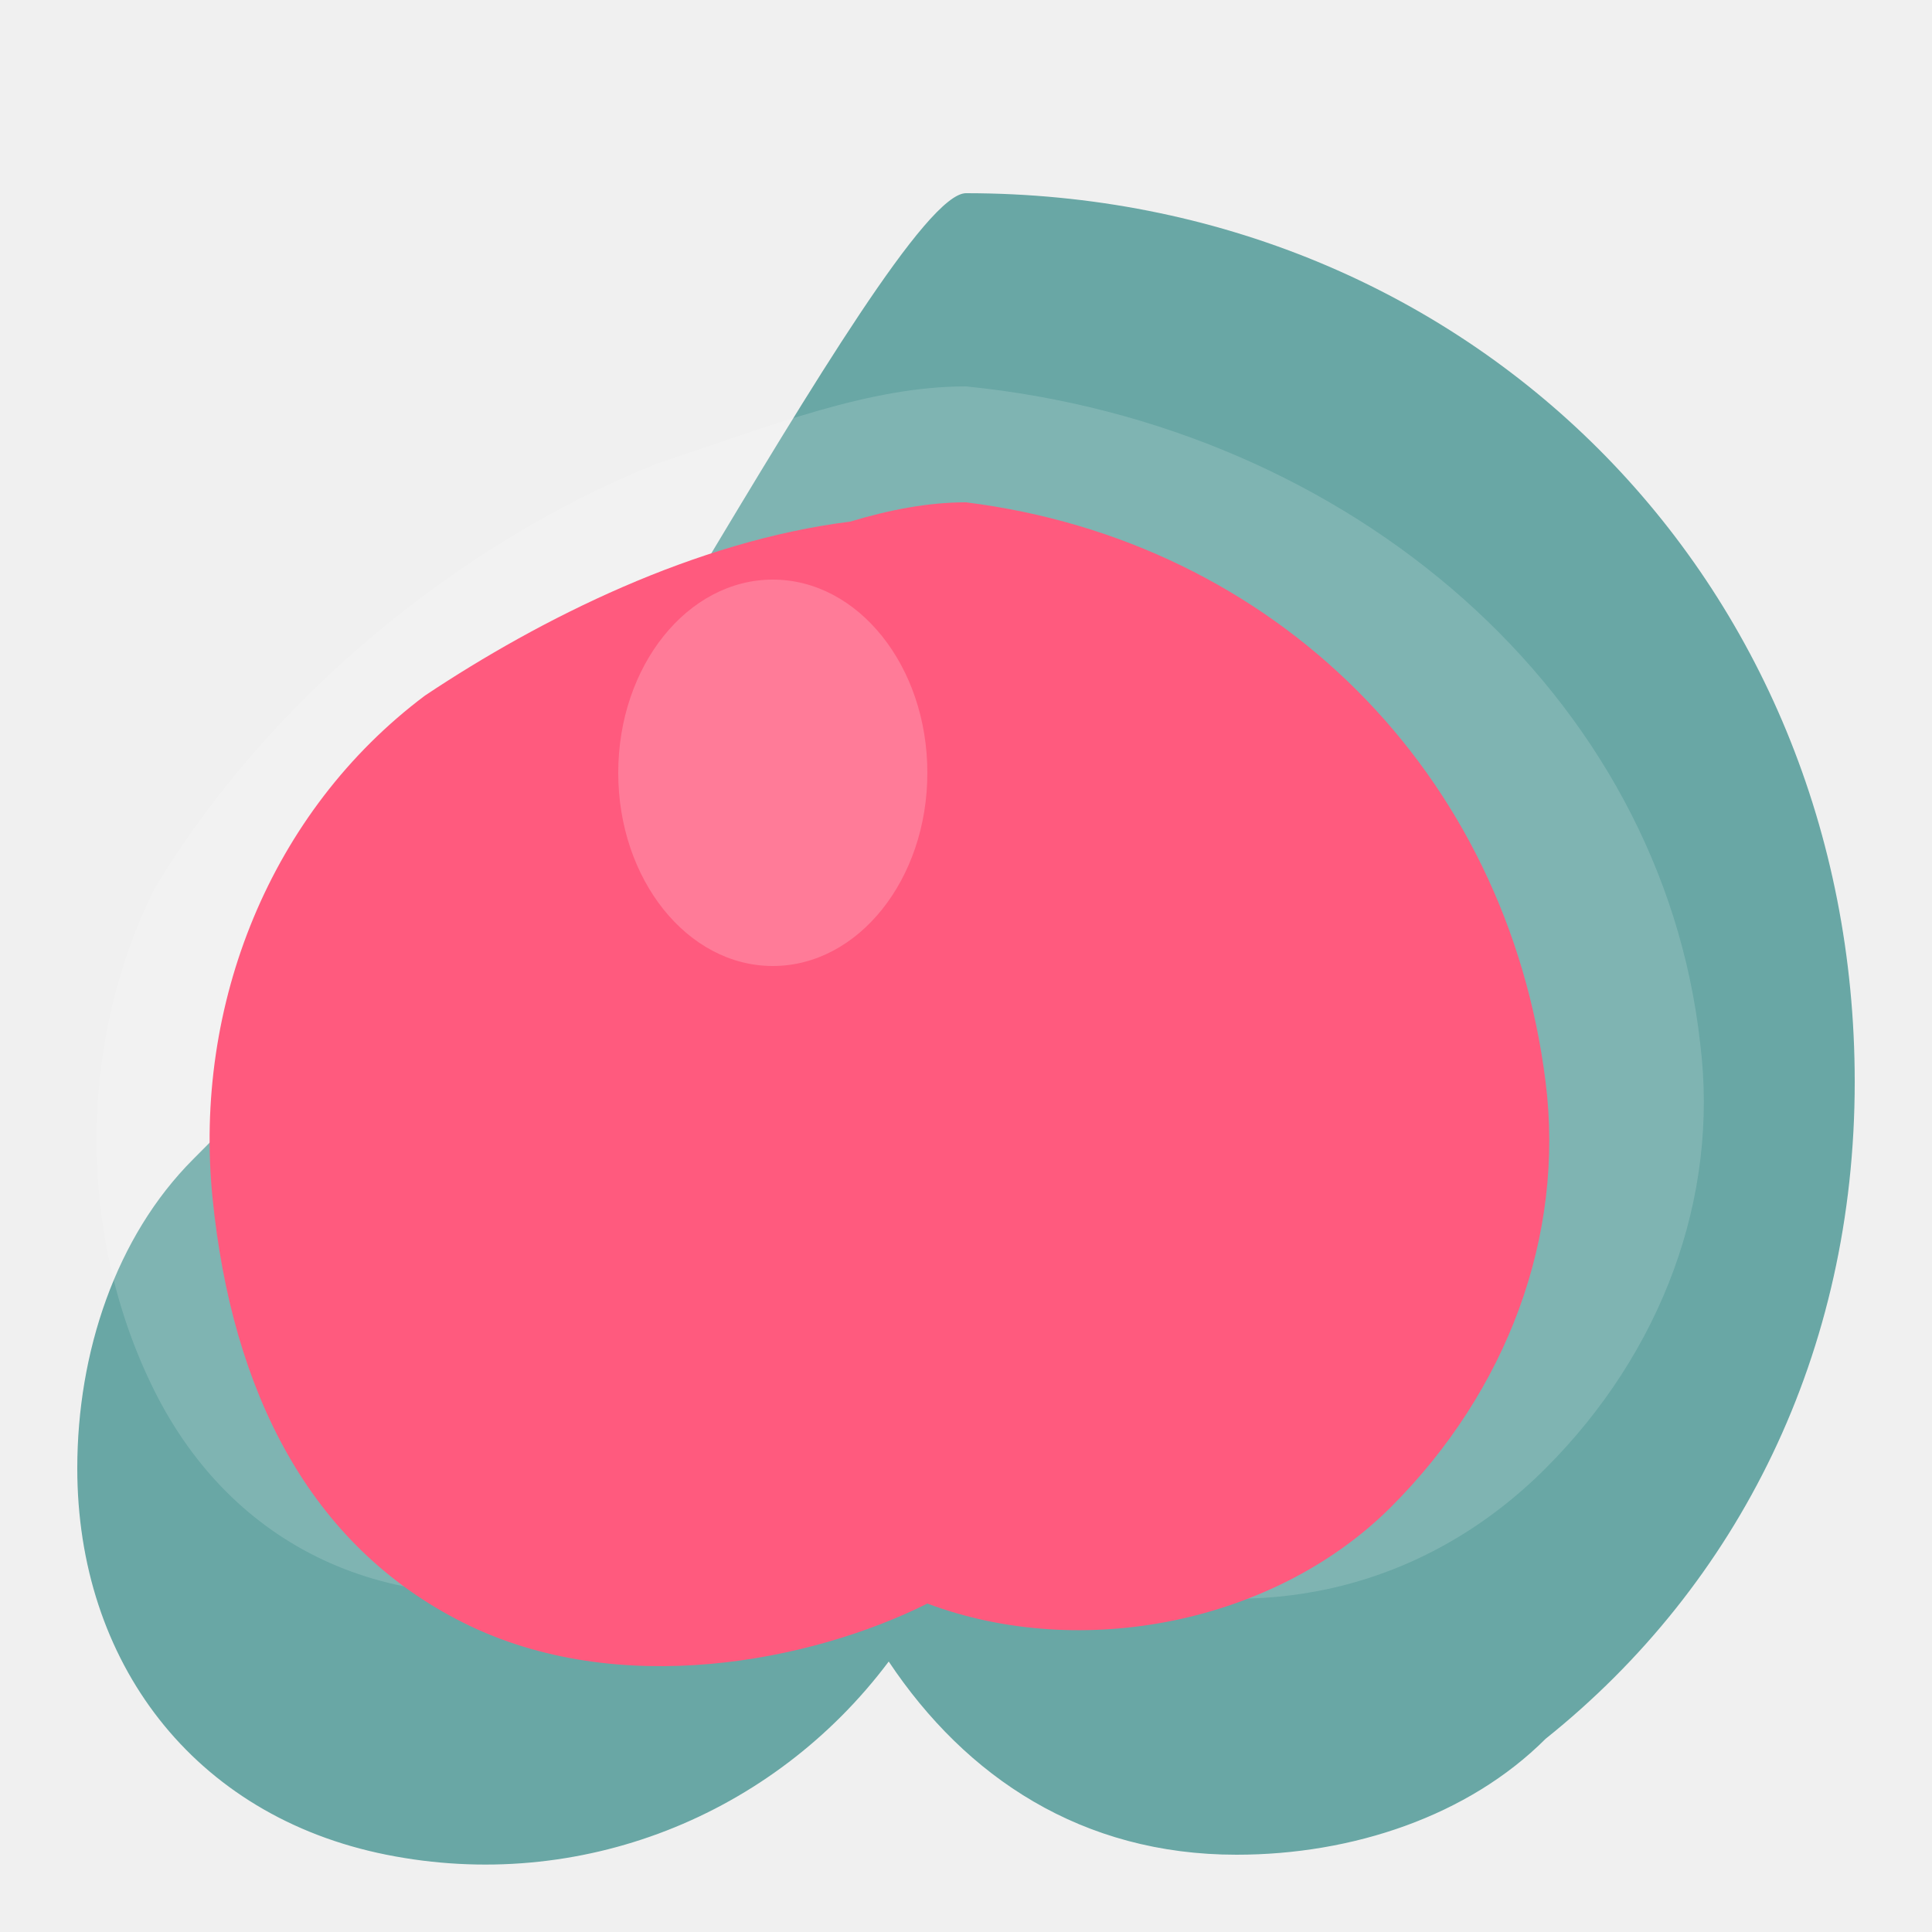
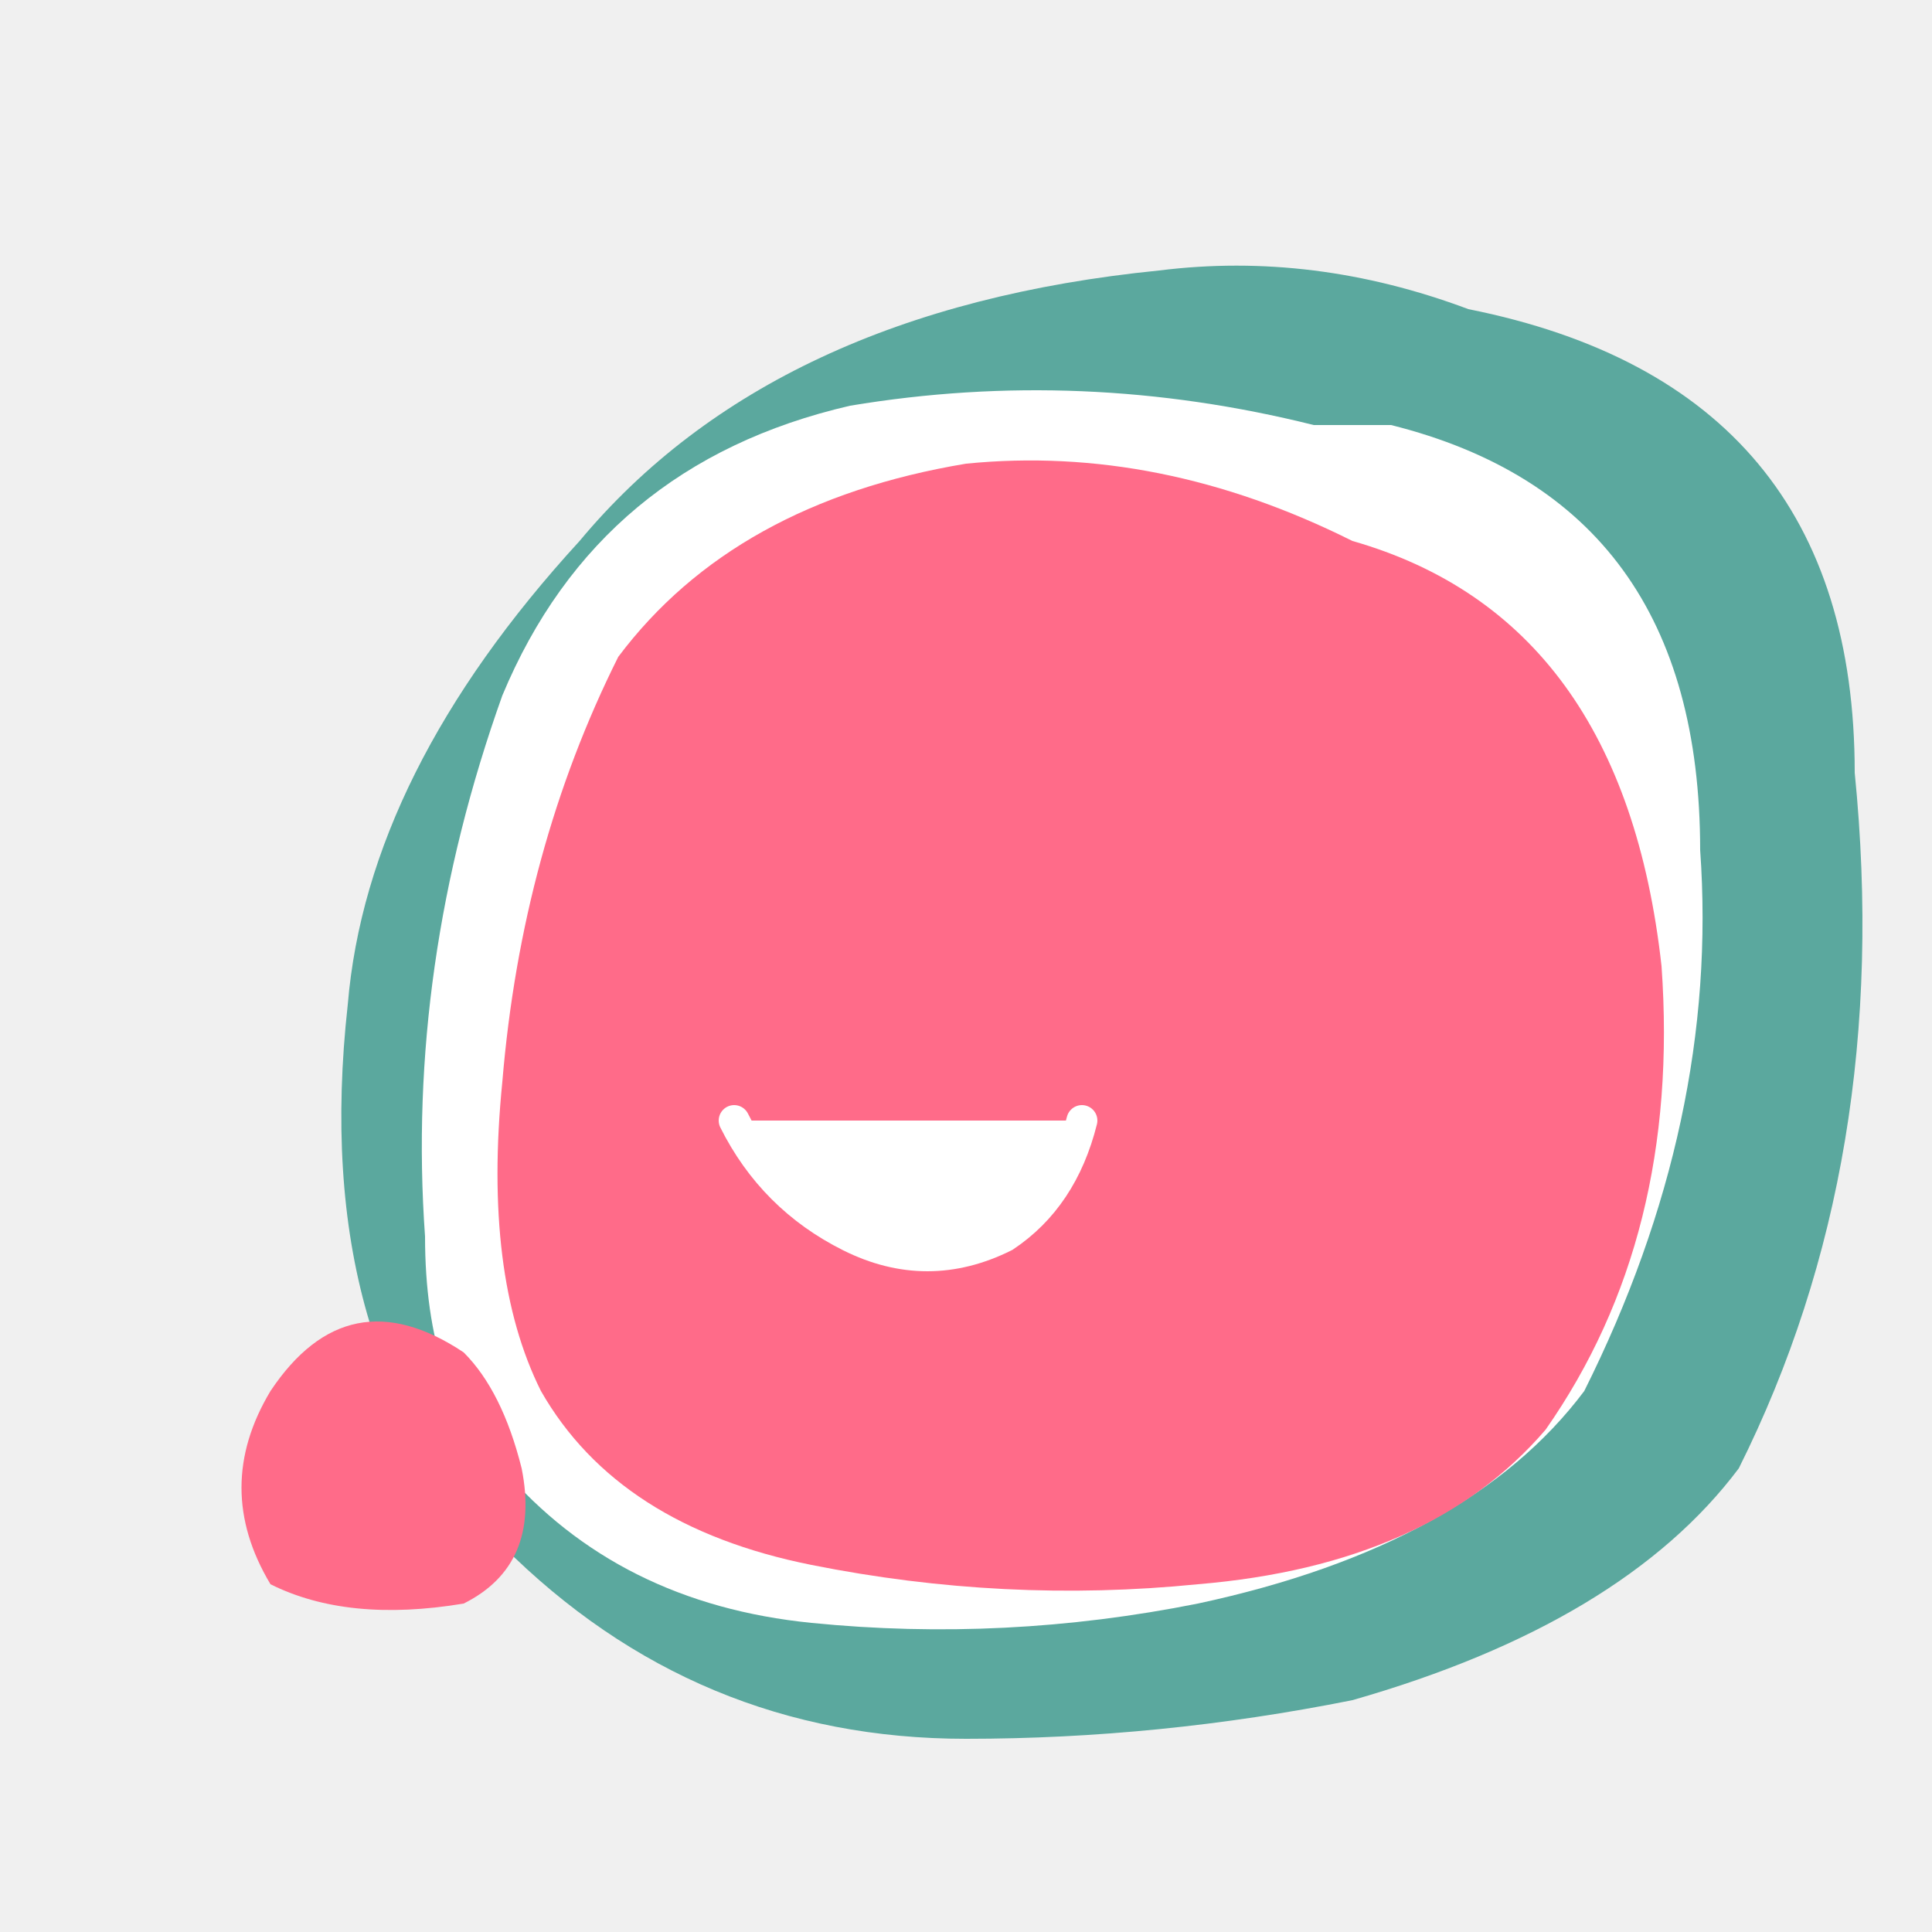
<svg xmlns="http://www.w3.org/2000/svg" viewBox="0 0 500 500" width="500" height="500">
-   <path d="M250 50 C380 50 480 150 480 280 C480 350 450 410 400 450 C380 470 350 480 320 480 C280 480 250 460 230 430 L230 430 C200 470 150 490 100 480 C50 470 20 430 20 380 C20 350 30 320 50 300 C100 250 140 200 180 150 C210 100 240 50 250 50 Z" fill="#5A9E9C" opacity="0.9" />
-   <path d="M250 100 C350 110 430 180 440 270 C445 310 430 350 400 380 C370 410 330 420 290 410 C260 400 240 380 230 350 L230 350 C220 380 190 400 150 410 C100 420 60 400 40 360 C20 320 20 270 40 230 C70 180 120 140 170 120 C200 110 225 100 250 100 Z" fill="white" opacity="0.15" />
-   <path d="M250 130 C330 140 390 200 400 280 C405 320 390 360 360 390 C330 420 280 430 240 415 L240 415 C210 430 160 440 120 420 C80 400 60 360 55 310 C50 260 70 210 110 180 C140 160 180 140 220 135 C230 132 240 130 250 130 Z" fill="#FF5A7E" />
-   <ellipse cx="200" cy="200" rx="40" ry="50" fill="white" opacity="0.2" />
+   <defs>
+     <style>
+       .zyron-teal { fill: #5BA89E; }
+       .zyron-pink { fill: #FF6B89; }
+       .zyron-white { fill: #FFFFFF; }
+     </style>
+   </defs>
+   <rect width="500" height="500" fill="transparent" />
+   <path class="zyron-teal" d="M 380 80 Q 480 100 480 200 Q 490 300 450 380 Q 420 420 350 440 Q 300 450 250 450 Q 180 450 130 400 Q 80 350 90 260 Q 95 200 150 140 Q 200 80 300 70 Q 340 65 380 80 Z" />
+   <path class="zyron-white" d="M 360 110 Q 440 130 440 220 Q 445 290 410 360 Q 380 400 310 415 Q 260 425 210 420 Q 160 415 130 380 Q 110 360 110 320 Q 105 250 130 180 Q 155 120 220 105 Q 280 95 340 110 Q 350 110 360 110 Z" />
+   <path class="zyron-pink" d="M 350 140 Q 420 160 430 250 Q 435 320 400 370 Q 370 405 310 410 Q 260 415 210 405 Q 160 395 140 360 Q 125 330 130 280 Q 135 220 160 170 Q 190 130 250 120 Q 300 115 350 140 Z" />
+   <path class="zyron-pink" d="M 120 350 Q 90 330 70 360 Q 55 385 70 410 Q 90 420 120 415 Q 140 405 135 380 Q 130 360 120 350 Z" />
+   <path class="zyron-white" d="M 190 290 Q 200 310 220 320 Q 240 330 260 320 Q 275 310 280 290" stroke="#FFFFFF" stroke-width="8" fill="none" stroke-linecap="round" />
</svg>
